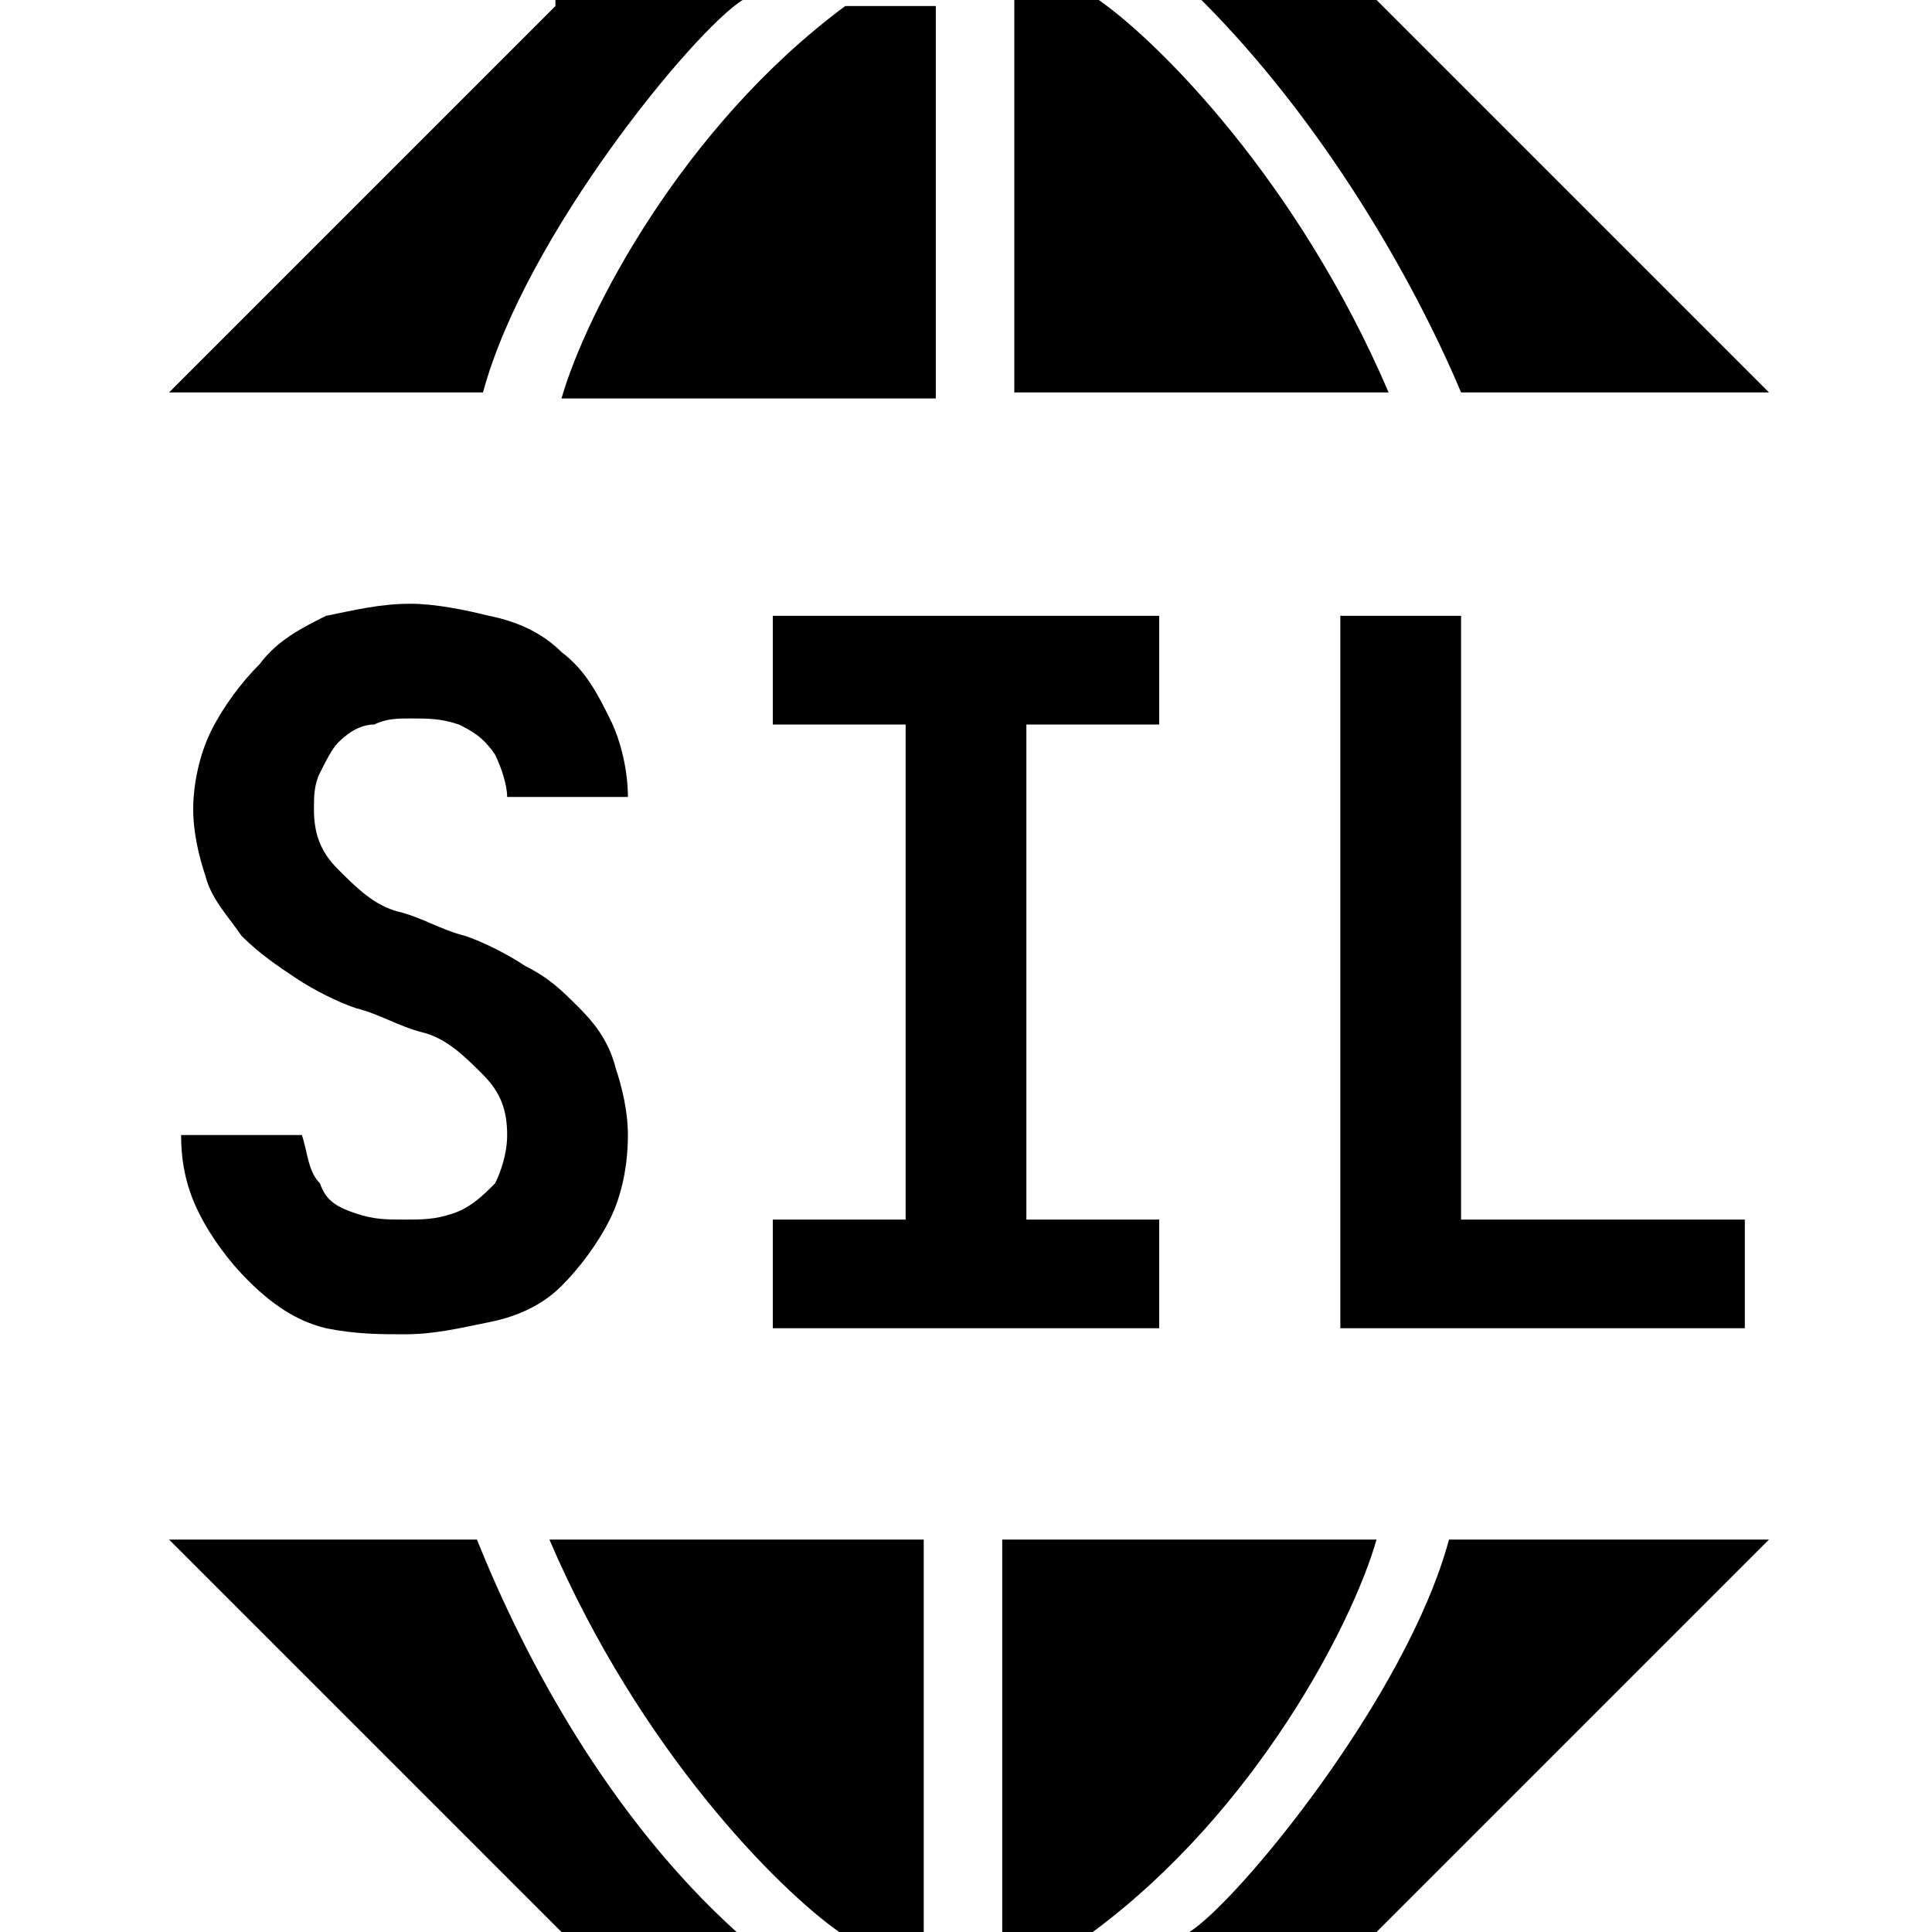
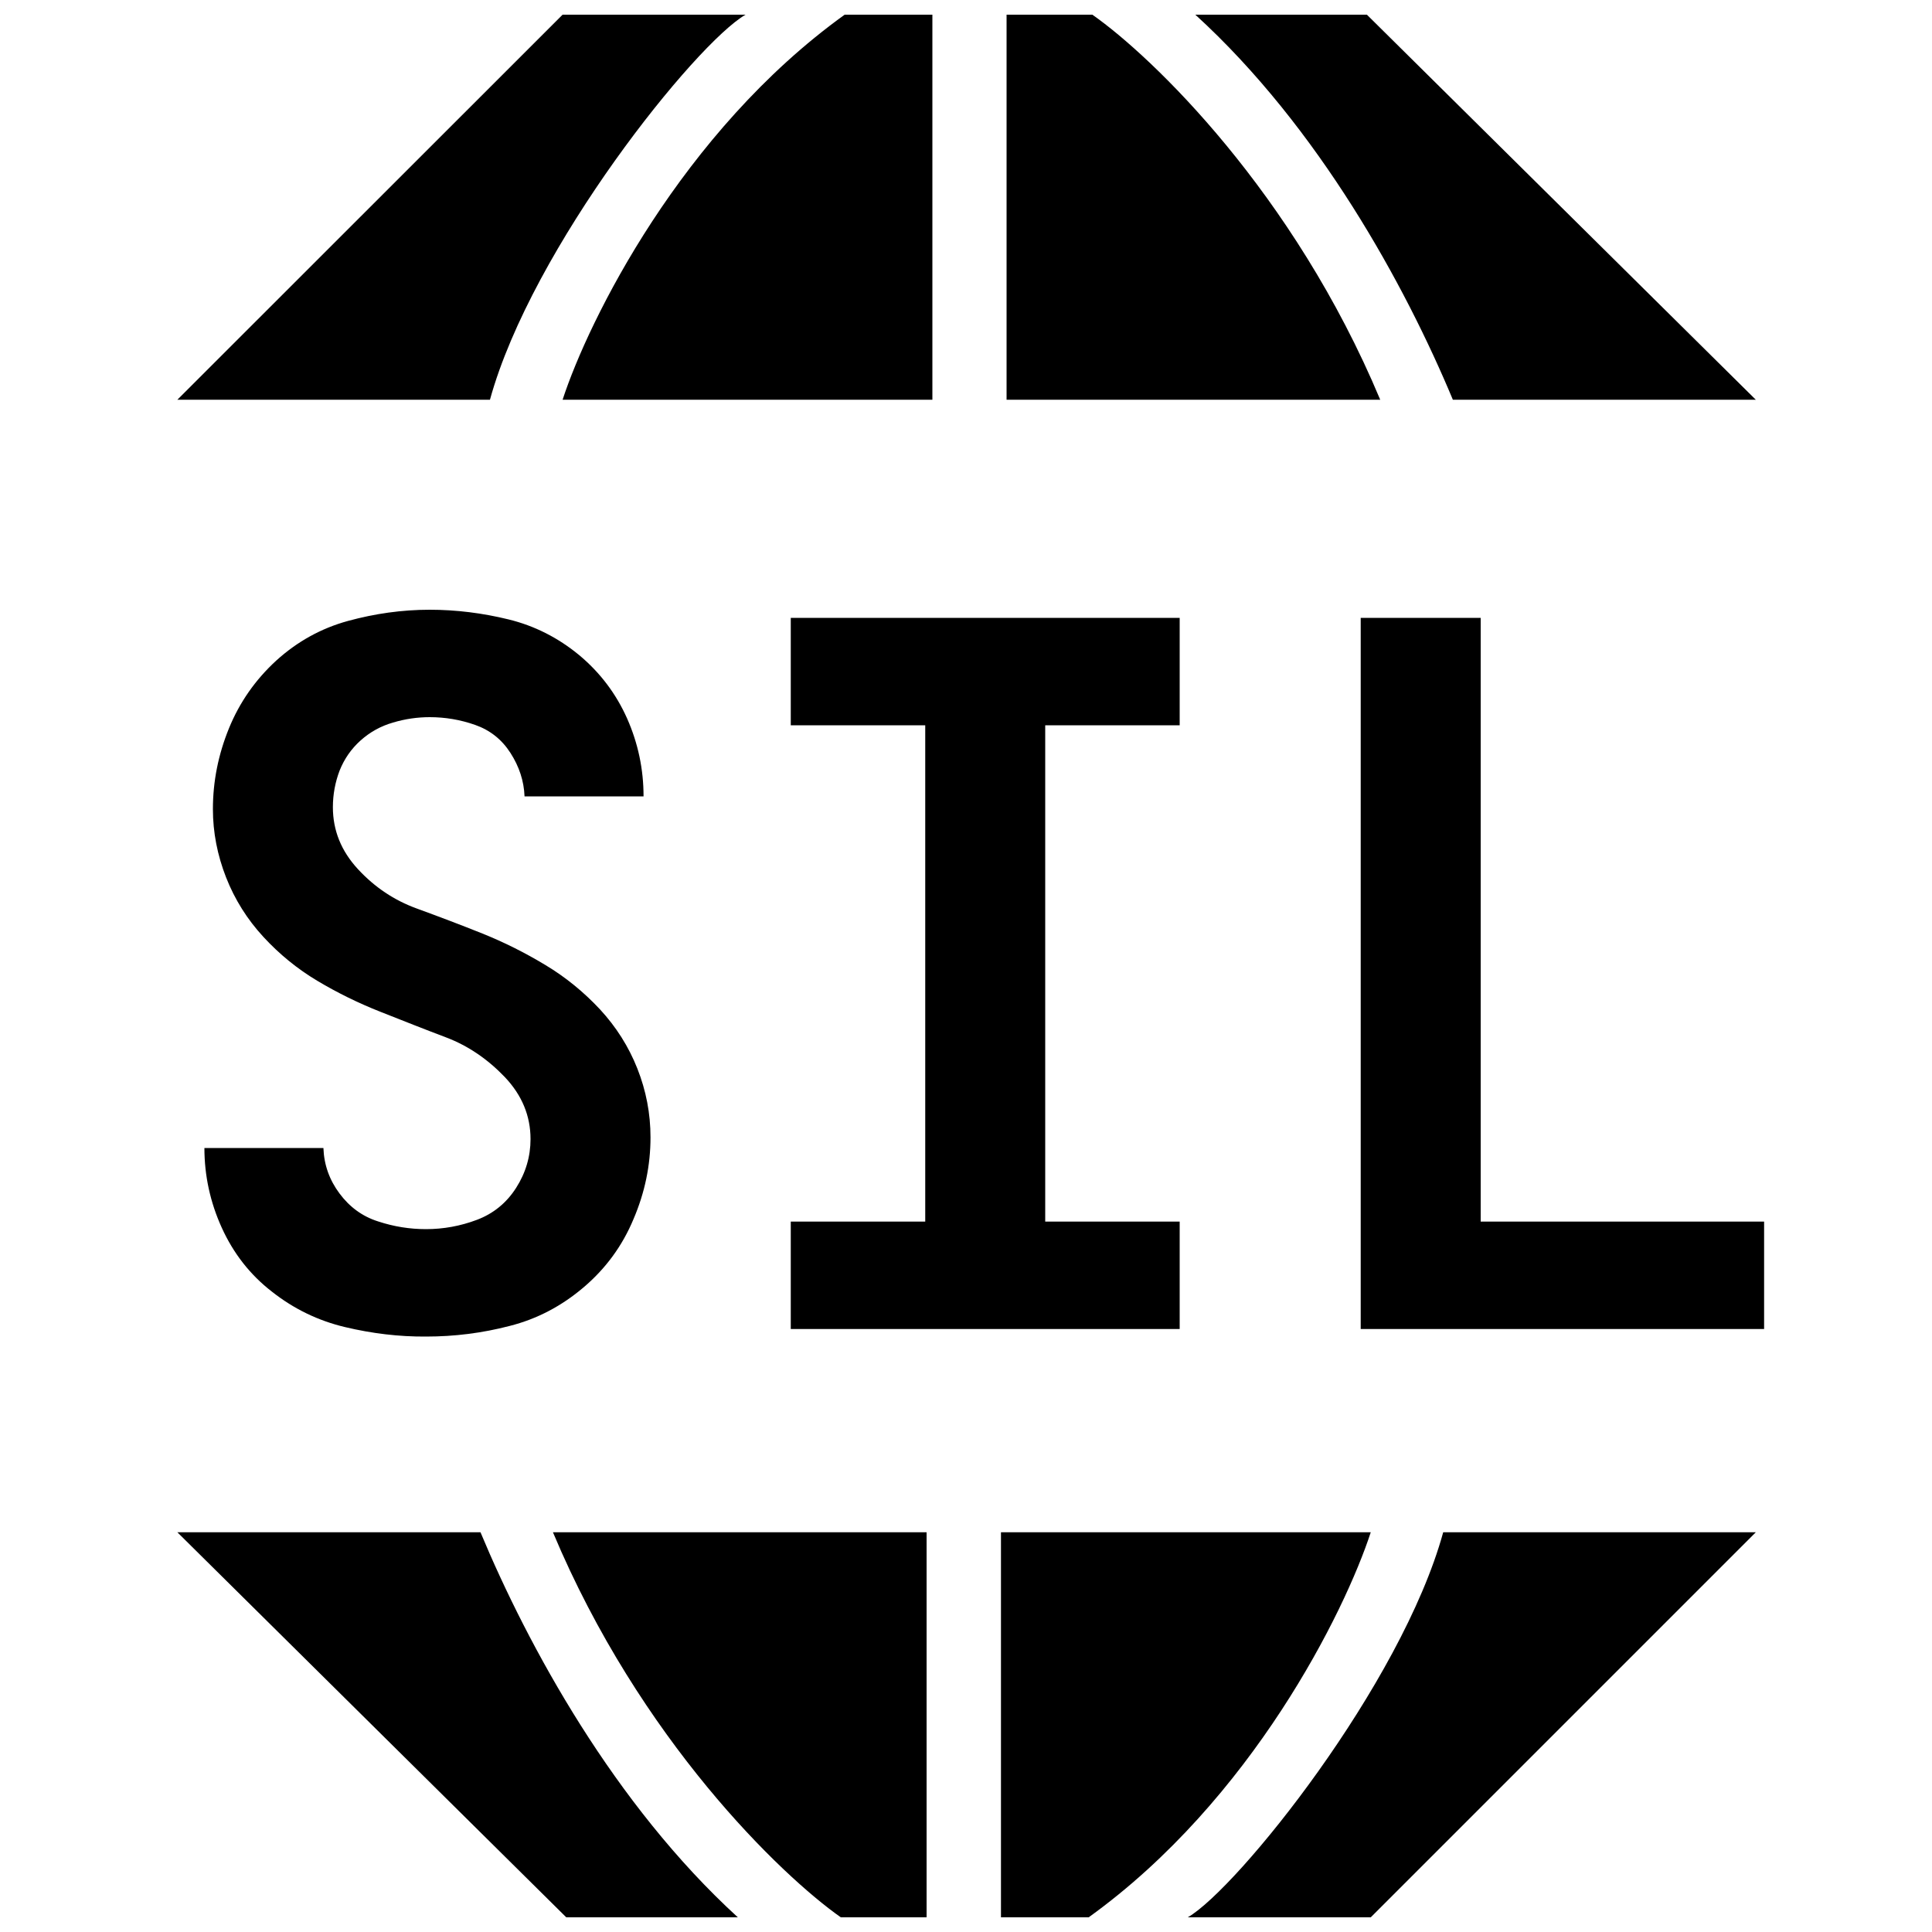
- <svg xmlns="http://www.w3.org/2000/svg" viewBox="0 0 32 32">
-   <path d="M9.2.1L2.8 6.5H8c.7-2.6 3.5-6 4.3-6.5H9.2zm6.3 6.4V.1H14c-2.7 2-4.3 5.1-4.7 6.5h6.2zm1.2 0H23C21.5 3 19.2.7 18.2 0h-1.4v6.5zm7.5 0h5.1L22.8 0h-2.9c2 2 3.5 4.6 4.3 6.5zM22.8 32l6.5-6.5H24c-.7 2.6-3.5 6-4.3 6.5h3.1zm-6.2-6.5V32h1.5c2.7-2 4.3-5.1 4.7-6.5h-6.2zm-1.2 0H9.1c1.5 3.5 3.8 5.8 4.8 6.5h1.4v-6.5zm-7.5 0H2.8L9.3 32h2.9c-2.1-1.9-3.5-4.5-4.3-6.5zm-1.2-3.4c.5 0 .9-.1 1.4-.2.5-.1.9-.3 1.2-.6s.6-.7.8-1.1c.2-.4.3-.9.3-1.4 0-.4-.1-.8-.2-1.1-.1-.4-.3-.7-.6-1s-.5-.5-.9-.7c-.3-.2-.7-.4-1-.5-.4-.1-.7-.3-1.1-.4-.4-.1-.7-.4-1-.7-.3-.3-.4-.6-.4-1 0-.2 0-.4.1-.6.1-.2.2-.4.3-.5.2-.2.4-.3.6-.3.2-.1.4-.1.6-.1.3 0 .5 0 .8.1.2.1.4.2.6.5.1.2.2.5.2.7h2c0-.4-.1-.9-.3-1.3-.2-.4-.4-.8-.8-1.1-.3-.3-.7-.5-1.2-.6-.4-.1-.9-.2-1.3-.2-.5 0-.9.1-1.4.2-.4.2-.8.4-1.1.8-.3.3-.6.7-.8 1.1-.2.4-.3.9-.3 1.3s.1.8.2 1.1c.1.4.4.7.6 1 .3.3.6.5.9.7.3.2.7.4 1 .5.4.1.7.3 1.1.4s.7.4 1 .7c.3.3.4.6.4 1 0 .3-.1.6-.2.8-.2.2-.4.4-.7.5-.3.1-.5.1-.8.1-.3 0-.5 0-.8-.1-.3-.1-.5-.2-.6-.5-.2-.2-.2-.5-.3-.8H3c0 .5.1.9.3 1.3.2.4.5.8.8 1.1.5.5.9.7 1.3.8.5.1.9.1 1.3.1zm6.1-.1h6.4v-1.8H17V12h2.2v-1.8h-6.4V12H15v8.2h-2.2V22zm9.4 0h6.7v-1.8h-4.7v-10h-2V22z" />
+ <svg xmlns="http://www.w3.org/2000/svg" version="1.1" id="Layer_1" x="0px" y="0px" viewBox="0 0 1000 1000" style="enable-background:new 0 0 1000 1000;" xml:space="preserve">
+   <style type="text/css">
+ 	.st0{fill-rule:evenodd;clip-rule:evenodd;}
+ </style>
+   <path class="st0" d="M385.9,7.6h-94.7L91.8,206.9h161.8C275.3,128,360.2,22.4,385.9,7.6z M908.8,206.9L707.5,7.6h-88.8  C682.7,66,727.3,147.7,752,206.9H908.8z M91.8,793.1l201.3,199.3h88.8C318,934,273.4,852.3,248.7,793.1H91.8z M565.4,7.6H521v199.3  h193.4C669.5,99.6,596.4,29.3,565.4,7.6z M482.6,206.9V7.6h-45.4c-84.5,60.8-132.6,158.2-146,199.3L482.6,206.9L482.6,206.9z   M518.1,793.1v199.3h45.4c84.5-60.8,132.6-158.2,146-199.3H518.1z M435.2,992.4h44.4V793.1H286.2  C331.2,900.4,404.3,970.7,435.2,992.4z M614.8,992.4h94.7l199.3-199.3H747C725.3,872,640.4,977.6,614.8,992.4z M178.6,686.9  c-13.9-3.3-26.5-9.4-37.8-18.3c-11.4-8.8-20-19.9-26-33.1c-6-13.2-9-27-9-41.3h61.6c0.3,8.7,3.1,16.5,8.3,23.5  c5.2,7,11.8,11.9,20,14.5c8.2,2.7,16.4,4,24.8,4c9,0,17.8-1.6,26.3-4.8c8.5-3.2,15.3-8.7,20.3-16.5c5-7.8,7.5-16.3,7.5-25.3  c0-12-4.4-22.7-13.3-32.1c-8.9-9.3-19-16.2-30.3-20.5c-11.4-4.3-22.7-8.8-34.1-13.3c-11.4-4.5-22.2-9.8-32.6-16  c-10.4-6.2-19.7-13.8-28-22.8c-8.3-9-14.8-19.3-19.3-30.8c-4.5-11.5-6.8-23.3-6.8-35.3c0-14.4,2.8-28.3,8.3-41.8  s13.7-25.2,24.5-35.1c10.8-9.8,23.2-16.7,37.1-20.5c13.9-3.8,28-5.8,42.3-5.8c13.7,0,27.3,1.7,40.8,5c13.5,3.3,25.7,9.5,36.6,18.5  c10.8,9,19.1,20,24.8,32.8c5.7,12.9,8.5,26.3,8.5,40.3h-61.6c-0.3-8-2.8-15.5-7.3-22.5s-10.6-11.8-18.3-14.5c-7.7-2.7-15.5-4-23.5-4  c-6.3,0-12.7,0.9-19,2.8c-6.3,1.8-11.9,4.9-16.8,9.3c-4.8,4.3-8.4,9.5-10.8,15.5c-2.3,6-3.5,12.4-3.5,19c0,12,4.3,22.7,13,32.1  c8.7,9.4,18.8,16.1,30.3,20.3c11.5,4.2,22.9,8.5,34.1,13c11.2,4.5,22,9.9,32.6,16.3c10.5,6.3,19.9,14,28.3,23  c8.3,9,14.8,19.2,19.3,30.6c4.5,11.4,6.8,23.2,6.8,35.6c0,14.4-2.9,28.5-8.8,42.3c-5.8,13.9-14.4,25.6-25.8,35.3  c-11.4,9.7-24.1,16.4-38.3,20c-14.2,3.7-28.6,5.5-43.3,5.5C206.4,691.9,192.5,690.2,178.6,686.9z M409.3,632.3h69.6V375.4h-69.6  v-55.6h201.3v55.6H541v256.9h69.6v55.6H409.3V632.3z M704.3,319.8h62.1v312.5h146.7v55.6H704.3V319.8z" />
</svg>
